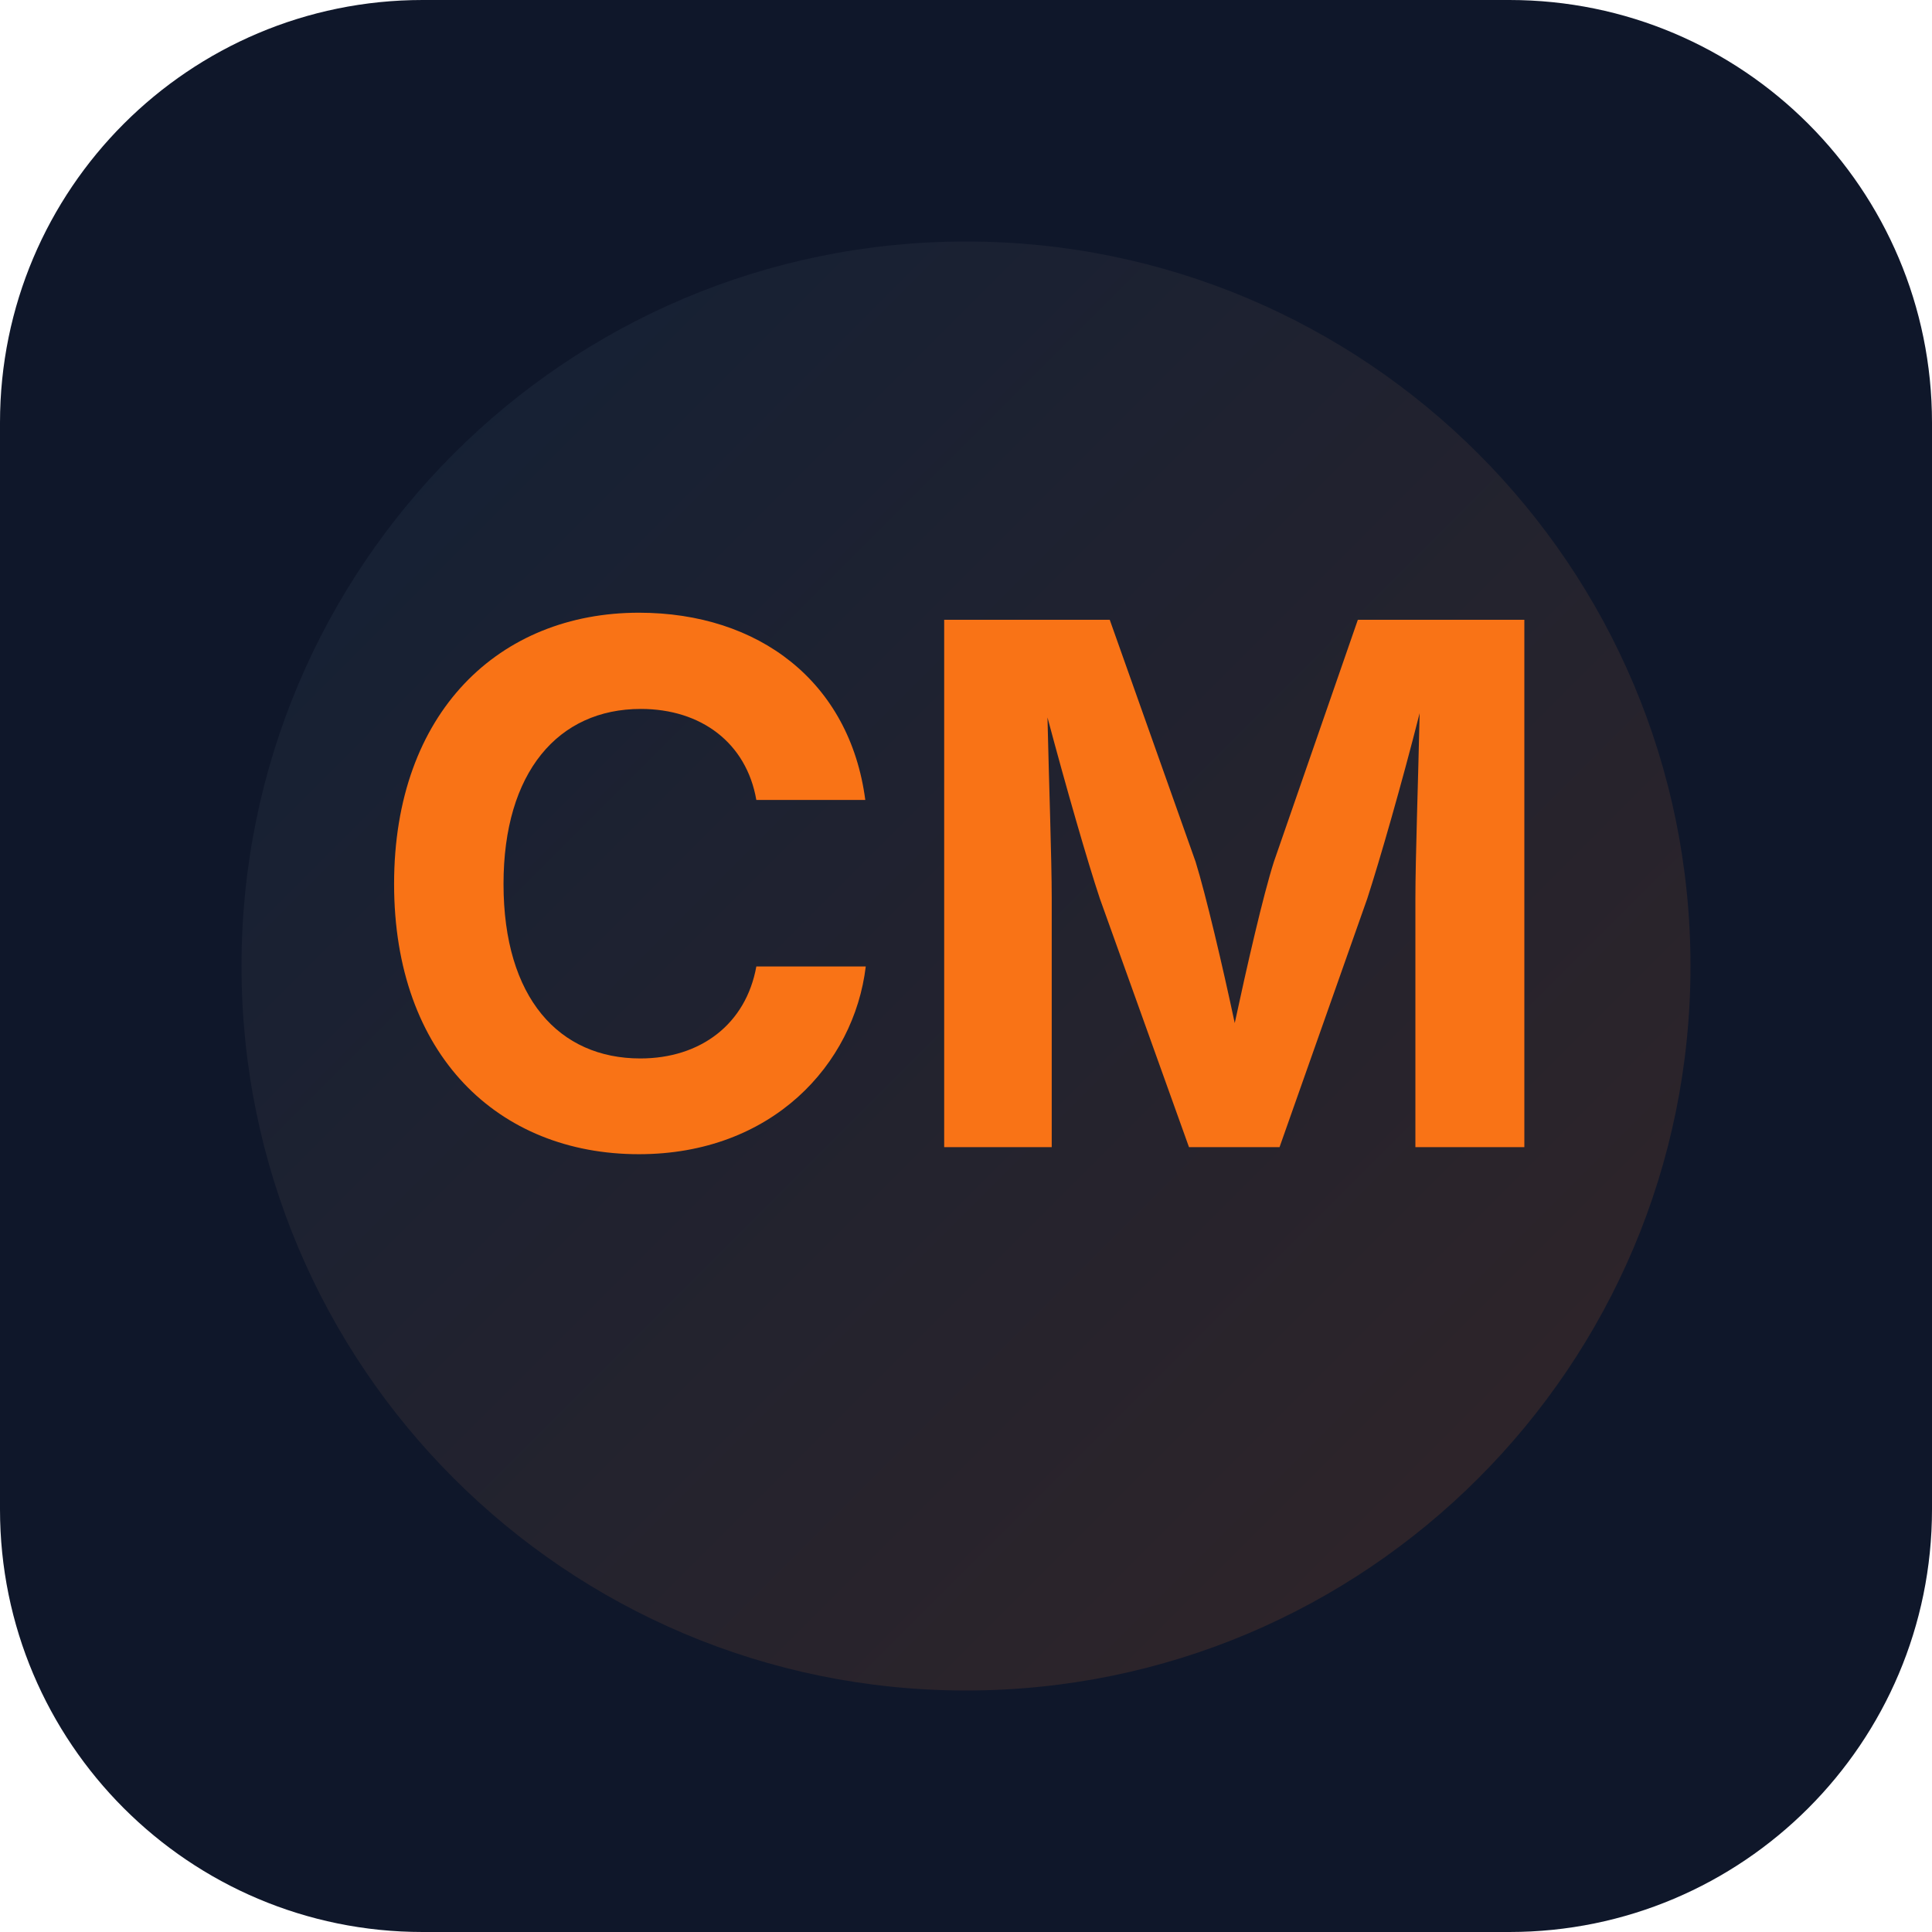
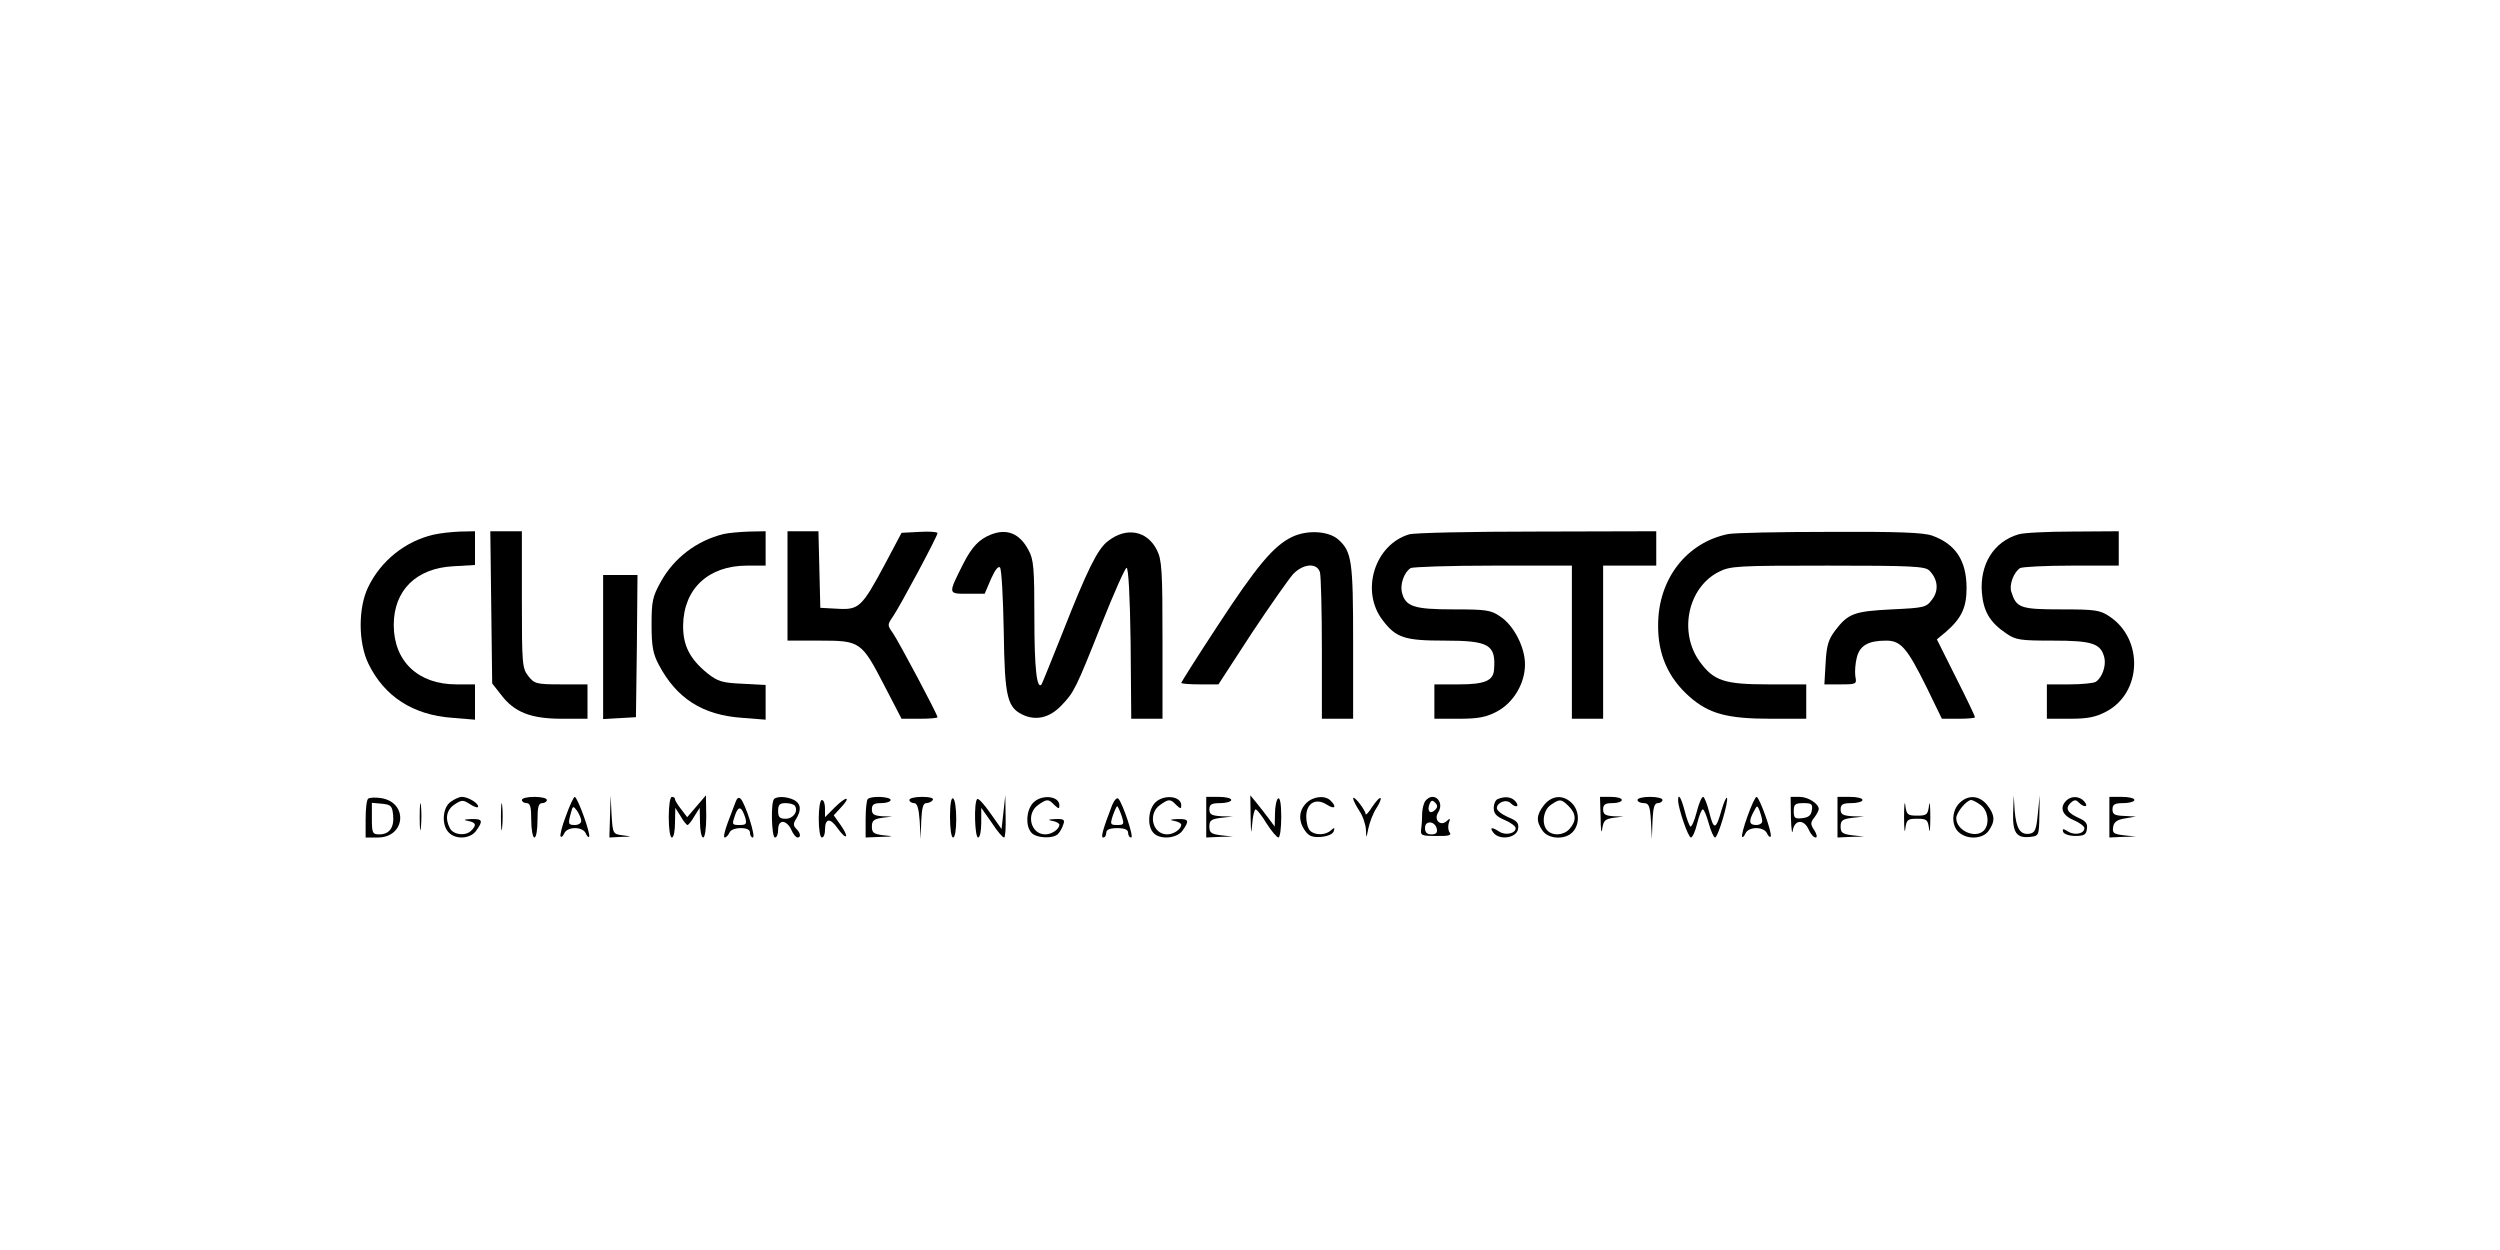
- <svg xmlns="http://www.w3.org/2000/svg" width="64" height="64" viewBox="0 0 64 64" role="img" aria-label="Click Master Projects">
-   <defs>
-     <linearGradient id="cmGradient" x1="0" y1="0" x2="1" y2="1">
-       <stop offset="0%" stop-color="#1f4f7a" />
-       <stop offset="100%" stop-color="#f97316" />
-     </linearGradient>
-   </defs>
-   <rect width="64" height="64" rx="14" fill="#0f172a" />
-   <circle cx="32" cy="32" r="24" fill="url(#cmGradient)" opacity="0.15" />
-   <text x="32" y="38" text-anchor="middle" font-family="Inter, Arial, sans-serif" font-size="24" font-weight="700" fill="#f97316">CM</text>
+ <svg xmlns="http://www.w3.org/2000/svg" version="1.0" width="800pt" height="400pt" viewBox="0 0 800 400" preserveAspectRatio="xMidYMid meet">
+   <g transform="translate(0,400) scale(0.1,-0.1)" fill="#000000" stroke="none">
+     <path d="M1387 2289 c-90 -21 -168 -83 -209 -168 -32 -66 -32 -177 1 -245 51 -105 143 -164 268 -173 l73 -6 0 57 0 56 -60 0 c-122 0 -200 74 -200 190 0 111 72 182 191 188 l69 4 0 54 0 54 -47 -1 c-27 -1 -65 -5 -86 -10z" />
+     <path d="M1572 2057 l3 -244 29 -37 c42 -55 94 -76 194 -76 l82 0 0 55 0 55 -84 0 c-79 0 -86 2 -105 26 -20 25 -21 39 -21 245 l0 219 -50 0 -51 0 3 -243z" />
+     <path d="M2315 2291 c-85 -21 -158 -76 -200 -152 -27 -48 -30 -63 -30 -139 0 -69 5 -93 23 -127 57 -108 140 -161 266 -170 l76 -6 0 55 0 56 -74 4 c-65 3 -79 7 -113 34 -56 46 -78 89 -77 154 2 116 81 190 204 190 l60 0 0 55 0 55 -52 -1 c-29 -1 -66 -4 -83 -8z" />
+     <path d="M2520 2125 l0 -175 104 0 c129 0 133 -3 206 -144 l55 -106 58 0 c31 0 57 2 57 5 0 9 -122 238 -142 268 -19 27 -19 27 0 55 22 32 142 256 142 266 0 4 -26 6 -57 4 l-58 -3 -53 -100 c-74 -138 -83 -147 -152 -143 l-55 3 -3 123 -3 122 -49 0 -50 0 0 -175z" />
+     <path d="M3170 2289 c-37 -15 -60 -39 -87 -92 -50 -99 -50 -97 13 -97 l55 0 20 47 c12 27 23 43 29 37 5 -5 10 -97 12 -204 3 -216 11 -246 67 -270 41 -16 82 -5 118 33 40 42 45 51 128 260 39 98 75 179 80 180 6 1 11 -93 13 -240 l2 -243 50 0 50 0 0 253 c0 220 -2 256 -18 287 -31 62 -98 75 -157 28 -33 -25 -66 -92 -145 -293 -35 -88 -65 -162 -67 -165 -15 -18 -23 50 -23 210 0 161 -2 190 -19 220 -28 53 -69 70 -121 49z" />
+     <path d="M4135 2282 c-59 -28 -113 -92 -241 -288 -63 -96 -114 -177 -114 -179 0 -3 27 -5 59 -5 l60 0 106 163 c59 89 119 174 133 190 33 34 77 37 86 5 3 -13 6 -123 6 -245 l0 -223 50 0 50 0 0 245 c0 260 -4 290 -48 329 -31 27 -99 31 -147 8z" />
+     <path d="M4509 2290 c-110 -33 -156 -181 -85 -274 43 -57 70 -66 199 -66 142 0 164 -13 158 -92 -2 -36 -29 -48 -112 -48 l-79 0 0 -55 0 -55 78 0 c63 0 88 5 122 23 53 28 90 90 90 151 0 55 -36 125 -79 153 -30 21 -46 23 -150 23 -127 0 -154 9 -165 55 -6 25 7 64 28 77 6 4 125 8 264 8 l252 0 0 -245 0 -245 50 0 50 0 0 245 0 245 85 0 85 0 0 55 0 55 -382 -1 c-211 0 -395 -4 -409 -9z" />
+     <path d="M5530 2291 c-133 -27 -224 -144 -224 -291 -1 -94 32 -169 101 -230 62 -54 120 -70 260 -70 l113 0 0 55 0 55 -121 0 c-141 0 -175 11 -220 73 -68 94 -38 237 61 287 37 19 60 20 349 20 268 0 312 -2 325 -16 27 -27 31 -63 9 -92 -19 -26 -25 -27 -129 -32 -120 -6 -140 -13 -181 -67 -22 -29 -28 -48 -31 -104 l-4 -69 52 0 c51 0 52 1 47 26 -2 15 0 42 5 61 10 38 37 53 94 53 47 0 67 -24 129 -149 l49 -101 53 0 c29 0 53 2 53 5 0 3 -27 60 -61 127 l-61 122 30 25 c49 43 65 77 65 139 0 88 -35 141 -110 168 -29 10 -107 13 -328 12 -159 0 -306 -3 -325 -7z" />
+     <path d="M6459 2290 c-79 -23 -124 -96 -117 -186 5 -61 26 -96 78 -131 30 -21 45 -23 149 -23 127 0 154 -9 165 -55 6 -25 -7 -64 -28 -77 -6 -4 -44 -8 -83 -8 l-73 0 0 -55 0 -55 73 0 c58 0 83 5 117 23 114 60 120 231 11 304 -31 21 -46 23 -156 23 -131 0 -143 5 -159 57 -7 22 8 62 28 75 6 4 80 8 164 8 l152 0 0 55 0 55 -147 -1 c-82 0 -160 -4 -174 -9z" />
+     <path d="M1930 1929 l0 -230 53 3 52 3 3 228 2 227 -55 0 -55 0 0 -231z" />
+     <path d="M1178 1444 c-5 -4 -8 -34 -8 -66 l0 -58 39 0 c89 0 98 112 11 126 -19 3 -38 2 -42 -2z m80 -52 c4 -40 -12 -62 -44 -62 -22 0 -24 4 -24 51 l0 50 33 -3 c28 -3 32 -7 35 -36z" />
+     <path d="M1343 1385 c0 -38 2 -53 4 -32 2 20 2 52 0 70 -2 17 -4 1 -4 -38z" />
+     <path d="M1442 1434 c-26 -18 -30 -74 -6 -98 23 -24 70 -20 88 6 23 32 20 38 -16 37 -24 -1 -27 -3 -10 -6 25 -5 28 -13 10 -31 -18 -18 -56 -14 -68 7 -17 32 -11 60 15 77 23 15 27 15 50 0 14 -9 25 -12 25 -7 0 12 -33 31 -52 31 -8 0 -24 -7 -36 -16z" />
+     <path d="M1603 1385 c0 -38 2 -53 4 -32 2 20 2 52 0 70 -2 17 -4 1 -4 -38z" />
+     <path d="M1670 1440 c0 -5 7 -10 15 -10 12 0 15 -13 15 -55 0 -30 5 -55 10 -55 6 0 10 25 10 55 0 42 3 55 15 55 8 0 15 5 15 10 0 6 -18 10 -40 10 -22 0 -40 -4 -40 -10z" />
+     <path d="M1811 1389 c-13 -33 -20 -63 -17 -66 3 -3 8 2 12 11 4 9 17 16 34 16 17 0 30 -7 34 -16 4 -9 9 -15 11 -12 7 6 -37 128 -46 128 -3 0 -16 -27 -28 -61z m49 -16 c0 -7 -9 -13 -20 -13 -22 0 -23 3 -13 39 6 23 7 23 20 6 7 -11 13 -25 13 -32z" />
+     <path d="M1952 1388 l-2 -68 38 2 c36 1 36 1 5 5 -32 4 -32 5 -36 66 l-3 62 -2 -67z" />
+     <path d="M2140 1385 c0 -37 4 -65 10 -65 6 0 10 21 10 48 l1 47 17 -27 c9 -16 19 -28 22 -28 3 0 13 12 22 28 l17 27 1 -47 c0 -27 5 -48 10 -48 6 0 10 29 10 68 l-1 67 -30 -35 -30 -35 -19 25 c-11 14 -20 28 -20 33 0 4 -4 7 -10 7 -6 0 -10 -28 -10 -65z" />
+     <path d="M2354 1434 c-4 -10 -15 -40 -25 -66 -10 -27 -15 -48 -10 -48 5 0 11 7 15 15 3 9 18 15 36 15 20 0 30 -5 30 -15 0 -8 4 -15 9 -15 11 0 -24 109 -39 124 -6 6 -12 2 -16 -10z m31 -51 c5 -20 3 -23 -19 -23 -24 0 -24 2 -14 31 11 32 21 29 33 -8z" />
+     <path d="M2477 1443 c-11 -10 -8 -123 3 -123 6 0 10 11 10 25 0 16 6 25 15 25 9 0 21 -11 27 -25 6 -14 15 -25 20 -25 12 0 10 14 -4 28 -10 10 -10 17 0 32 17 28 15 48 -7 60 -22 11 -54 13 -64 3z m67 -22 c11 -18 -6 -41 -30 -41 -19 0 -24 5 -24 25 0 20 5 25 24 25 14 0 27 -4 30 -9z" />
+     <path d="M2672 1417 l-32 -32 0 28 c0 15 -4 27 -10 27 -6 0 -10 -27 -10 -60 0 -33 4 -60 10 -60 6 0 10 11 10 24 0 38 16 40 40 6 12 -17 24 -29 27 -26 3 3 -5 19 -17 36 l-22 31 23 25 c34 36 18 38 -19 1z" />
+     <path d="M2777 1443 c-4 -3 -7 -33 -7 -65 l0 -58 48 2 c43 1 44 2 10 5 -32 4 -38 8 -38 28 0 19 6 24 33 28 l32 4 -32 1 c-26 2 -33 6 -33 22 0 16 7 20 30 20 17 0 30 5 30 10 0 11 -63 14 -73 3z" />
+     <path d="M2910 1440 c0 -5 7 -10 15 -10 10 0 15 -16 18 -57 l3 -58 2 58 c2 42 6 57 16 57 8 0 18 5 21 10 4 6 -10 10 -34 10 -23 0 -41 -4 -41 -10z" />
+     <path d="M3040 1386 c0 -37 4 -66 10 -66 6 0 10 26 10 59 0 33 -4 63 -10 66 -6 4 -10 -18 -10 -59z" />
+     <path d="M3127 1443 c-11 -10 -8 -123 3 -123 6 0 10 21 10 48 l0 47 33 -47 c17 -26 35 -48 40 -48 4 0 6 30 5 68 l-1 67 -6 -54 -6 -54 -36 51 c-20 29 -39 49 -42 45z" />
+     <path d="M3305 1430 c-21 -24 -24 -72 -5 -94 15 -19 74 -21 87 -3 6 6 13 20 16 30 5 14 1 17 -26 16 -23 -1 -26 -3 -9 -6 12 -2 22 -8 22 -12 0 -14 -24 -31 -45 -31 -47 0 -63 66 -23 94 28 20 33 20 52 0 14 -13 16 -13 16 -1 0 31 -59 36 -85 7z" />
+     <path d="M3559 1424 c-30 -78 -37 -104 -29 -104 6 0 10 7 10 15 0 10 11 15 35 15 24 0 35 -5 35 -15 0 -8 4 -15 10 -15 9 0 -26 106 -41 124 -5 5 -13 -4 -20 -20z m30 -34 c9 -28 8 -30 -14 -30 -22 0 -23 2 -14 30 6 17 12 30 14 30 2 0 8 -13 14 -30z" />
+     <path d="M3695 1430 c-21 -24 -24 -72 -5 -94 19 -24 76 -20 94 6 23 32 20 38 -16 37 -24 -1 -27 -3 -10 -6 12 -2 22 -8 22 -12 0 -14 -24 -31 -45 -31 -47 0 -63 66 -23 94 28 20 33 20 52 0 14 -13 16 -13 16 -1 0 31 -59 36 -85 7z" />
+     <path d="M3860 1385 l0 -65 43 2 42 1 -37 4 c-32 4 -38 8 -38 28 0 20 6 24 38 28 l37 4 -37 1 c-31 2 -38 6 -38 22 0 16 7 20 35 20 19 0 35 5 35 10 0 6 -18 10 -40 10 l-40 0 0 -65z" />
+     <path d="M4002 1385 c1 -54 2 -59 5 -22 2 26 7 47 11 47 4 0 20 -20 35 -45 16 -25 33 -45 38 -45 5 0 9 30 9 66 0 41 -4 63 -10 59 -5 -3 -10 -25 -10 -48 l-1 -42 -20 27 c-11 14 -28 37 -39 50 l-19 23 1 -70z" />
+     <path d="M4180 1430 c-24 -24 -26 -57 -4 -88 12 -18 24 -22 52 -20 21 2 37 9 40 18 4 12 2 13 -9 3 -17 -16 -51 -17 -67 -1 -7 7 -12 27 -12 45 0 43 31 61 66 38 25 -16 33 -8 12 13 -18 18 -56 14 -78 -8z" />
+     <path d="M4330 1445 c0 -5 9 -23 20 -40 11 -16 20 -43 21 -60 1 -29 1 -29 8 5 4 19 15 48 25 63 10 15 16 30 14 33 -3 3 -15 -10 -27 -28 -11 -18 -21 -28 -21 -23 -1 14 -40 63 -40 50z" />
+     <path d="M4562 1438 c-6 -7 -10 -24 -11 -38 0 -14 -1 -36 -3 -50 -3 -24 -1 -25 49 -25 38 -1 49 2 42 11 -5 6 -6 20 -3 30 6 15 4 17 -6 7 -20 -19 -43 3 -28 27 22 34 -14 69 -40 38z m30 -30 c-15 -15 -26 -4 -18 18 5 13 9 15 18 6 9 -9 9 -15 0 -24z m6 -61 c2 -12 -3 -17 -17 -17 -15 0 -21 6 -21 21 0 25 33 22 38 -4z" />
+     <path d="M4793 1443 c-7 -2 -13 -15 -13 -29 0 -18 9 -27 35 -38 19 -8 35 -20 35 -26 0 -17 -31 -24 -51 -12 -26 17 -34 15 -19 -4 21 -24 74 -15 78 14 3 18 -4 26 -32 37 -20 9 -36 21 -36 29 0 18 30 30 44 16 16 -16 30 -12 16 5 -12 15 -34 18 -57 8z" />
+     <path d="M4941 1424 c-25 -32 -26 -52 -5 -82 19 -28 74 -30 97 -4 23 25 21 68 -3 92 -28 28 -64 25 -89 -6z m79 -4 c24 -24 25 -47 3 -72 -18 -21 -53 -24 -71 -6 -20 20 -14 65 10 82 29 20 34 20 58 -4z" />
+     <path d="M5122 1383 c0 -38 3 -54 5 -36 4 27 9 32 36 36 l32 4 -32 1 c-26 2 -33 6 -33 22 0 16 7 20 30 20 17 0 30 5 30 10 0 6 -16 10 -35 10 l-35 0 2 -67z" />
+     <path d="M5240 1440 c0 -5 9 -10 20 -10 16 0 20 -8 23 -57 l3 -58 2 58 c2 43 6 57 17 57 8 0 15 5 15 10 0 6 -18 10 -40 10 -22 0 -40 -4 -40 -10z" />
+     <path d="M5370 1439 c0 -25 32 -119 41 -119 5 0 14 20 20 45 6 25 14 45 18 45 4 0 12 -20 19 -45 7 -25 16 -45 20 -45 10 0 45 120 38 127 -2 3 -10 -15 -17 -39 -18 -64 -25 -65 -39 -9 -7 28 -16 51 -20 51 -5 0 -14 -22 -21 -50 -7 -27 -16 -47 -20 -45 -3 3 -12 25 -18 50 -11 42 -21 59 -21 34z" />
+     <path d="M5592 1388 c-12 -33 -20 -63 -17 -66 2 -3 7 3 11 12 4 9 17 16 34 16 17 0 30 -7 34 -16 4 -9 9 -14 12 -11 7 7 -36 127 -45 127 -4 0 -17 -28 -29 -62z m47 -15 c1 -7 -8 -13 -19 -13 -23 0 -25 12 -8 43 11 21 11 21 19 2 4 -11 8 -26 8 -32z" />
+     <path d="M5731 1383 c1 -38 4 -56 6 -40 6 35 36 36 51 2 6 -14 16 -25 22 -25 6 0 4 10 -4 23 -13 19 -13 25 0 41 8 11 14 23 14 27 0 17 -34 39 -61 39 l-29 0 1 -67z m67 25 c-2 -17 -11 -24 -30 -26 -24 -3 -28 0 -28 22 0 22 4 26 31 26 26 0 30 -3 27 -22z" />
+     <path d="M5880 1385 l0 -65 43 2 42 1 -37 4 c-32 4 -38 8 -38 28 0 20 6 24 38 28 l37 4 -37 1 c-31 2 -38 6 -38 22 0 16 7 20 35 20 19 0 35 5 35 10 0 6 -18 10 -40 10 l-40 0 0 -65z" />
+     <path d="M6093 1385 c0 -38 2 -55 4 -37 4 29 7 32 38 32 31 0 34 -3 38 -32 2 -18 4 -1 4 37 0 39 -2 55 -4 38 -4 -30 -7 -33 -38 -33 -31 0 -34 3 -38 33 -2 17 -4 1 -4 -38z" />
+     <path d="M6270 1430 c-25 -25 -26 -72 -2 -93 27 -25 78 -22 96 5 21 30 20 50 -5 82 -25 31 -61 34 -89 6z m68 -6 c24 -17 30 -62 10 -82 -27 -27 -88 0 -88 40 0 18 33 58 48 58 4 0 18 -7 30 -16z" />
+     <path d="M6442 1399 c-2 -64 11 -82 55 -77 27 3 28 4 29 68 l1 65 -6 -60 c-5 -51 -9 -60 -27 -63 -29 -4 -42 16 -47 73 l-3 50 -2 -56z" />
+     <path d="M6612 1438 c-22 -22 -13 -47 23 -62 19 -8 35 -20 35 -26 0 -18 -31 -24 -52 -11 -16 10 -19 10 -16 -1 3 -7 19 -13 39 -13 28 0 35 4 37 22 3 17 -4 26 -25 35 -37 17 -45 30 -28 48 12 11 18 12 27 2 17 -17 33 -15 18 3 -15 18 -42 19 -58 3z" />
+     <path d="M6750 1385 l0 -65 43 2 42 1 -38 4 c-33 4 -38 7 -35 26 2 16 12 24 38 28 l35 6 -37 2 c-31 1 -38 5 -38 21 0 16 7 20 35 20 19 0 35 5 35 10 0 6 -18 10 -40 10 l-40 0 0 -65z" />
+   </g>
</svg>
